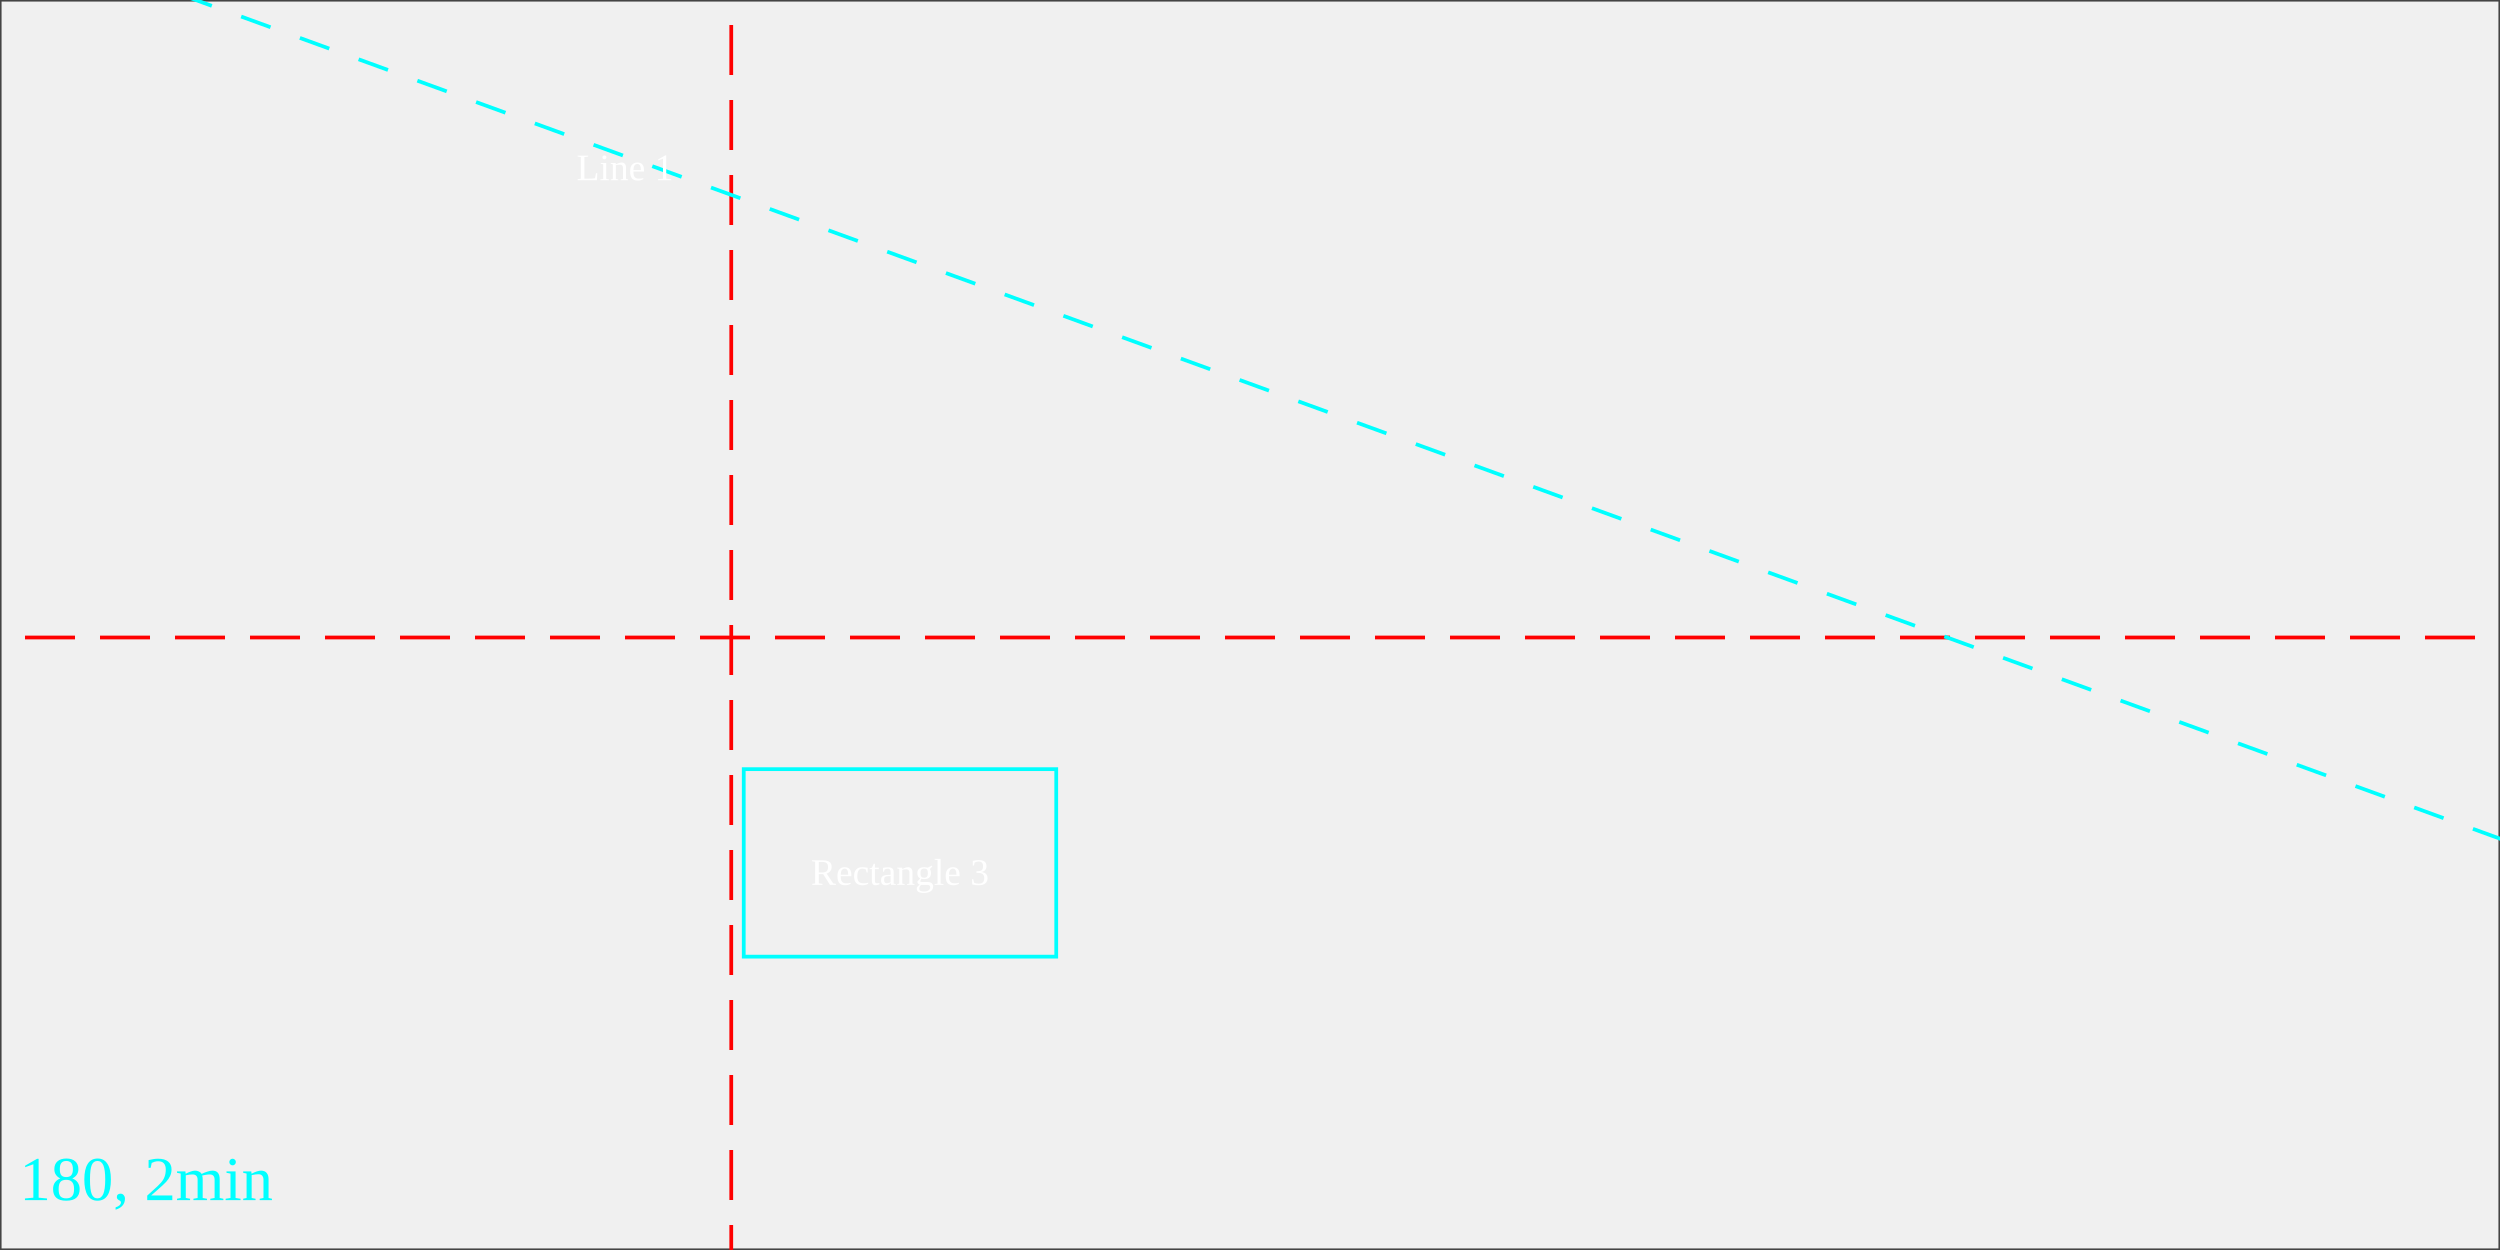
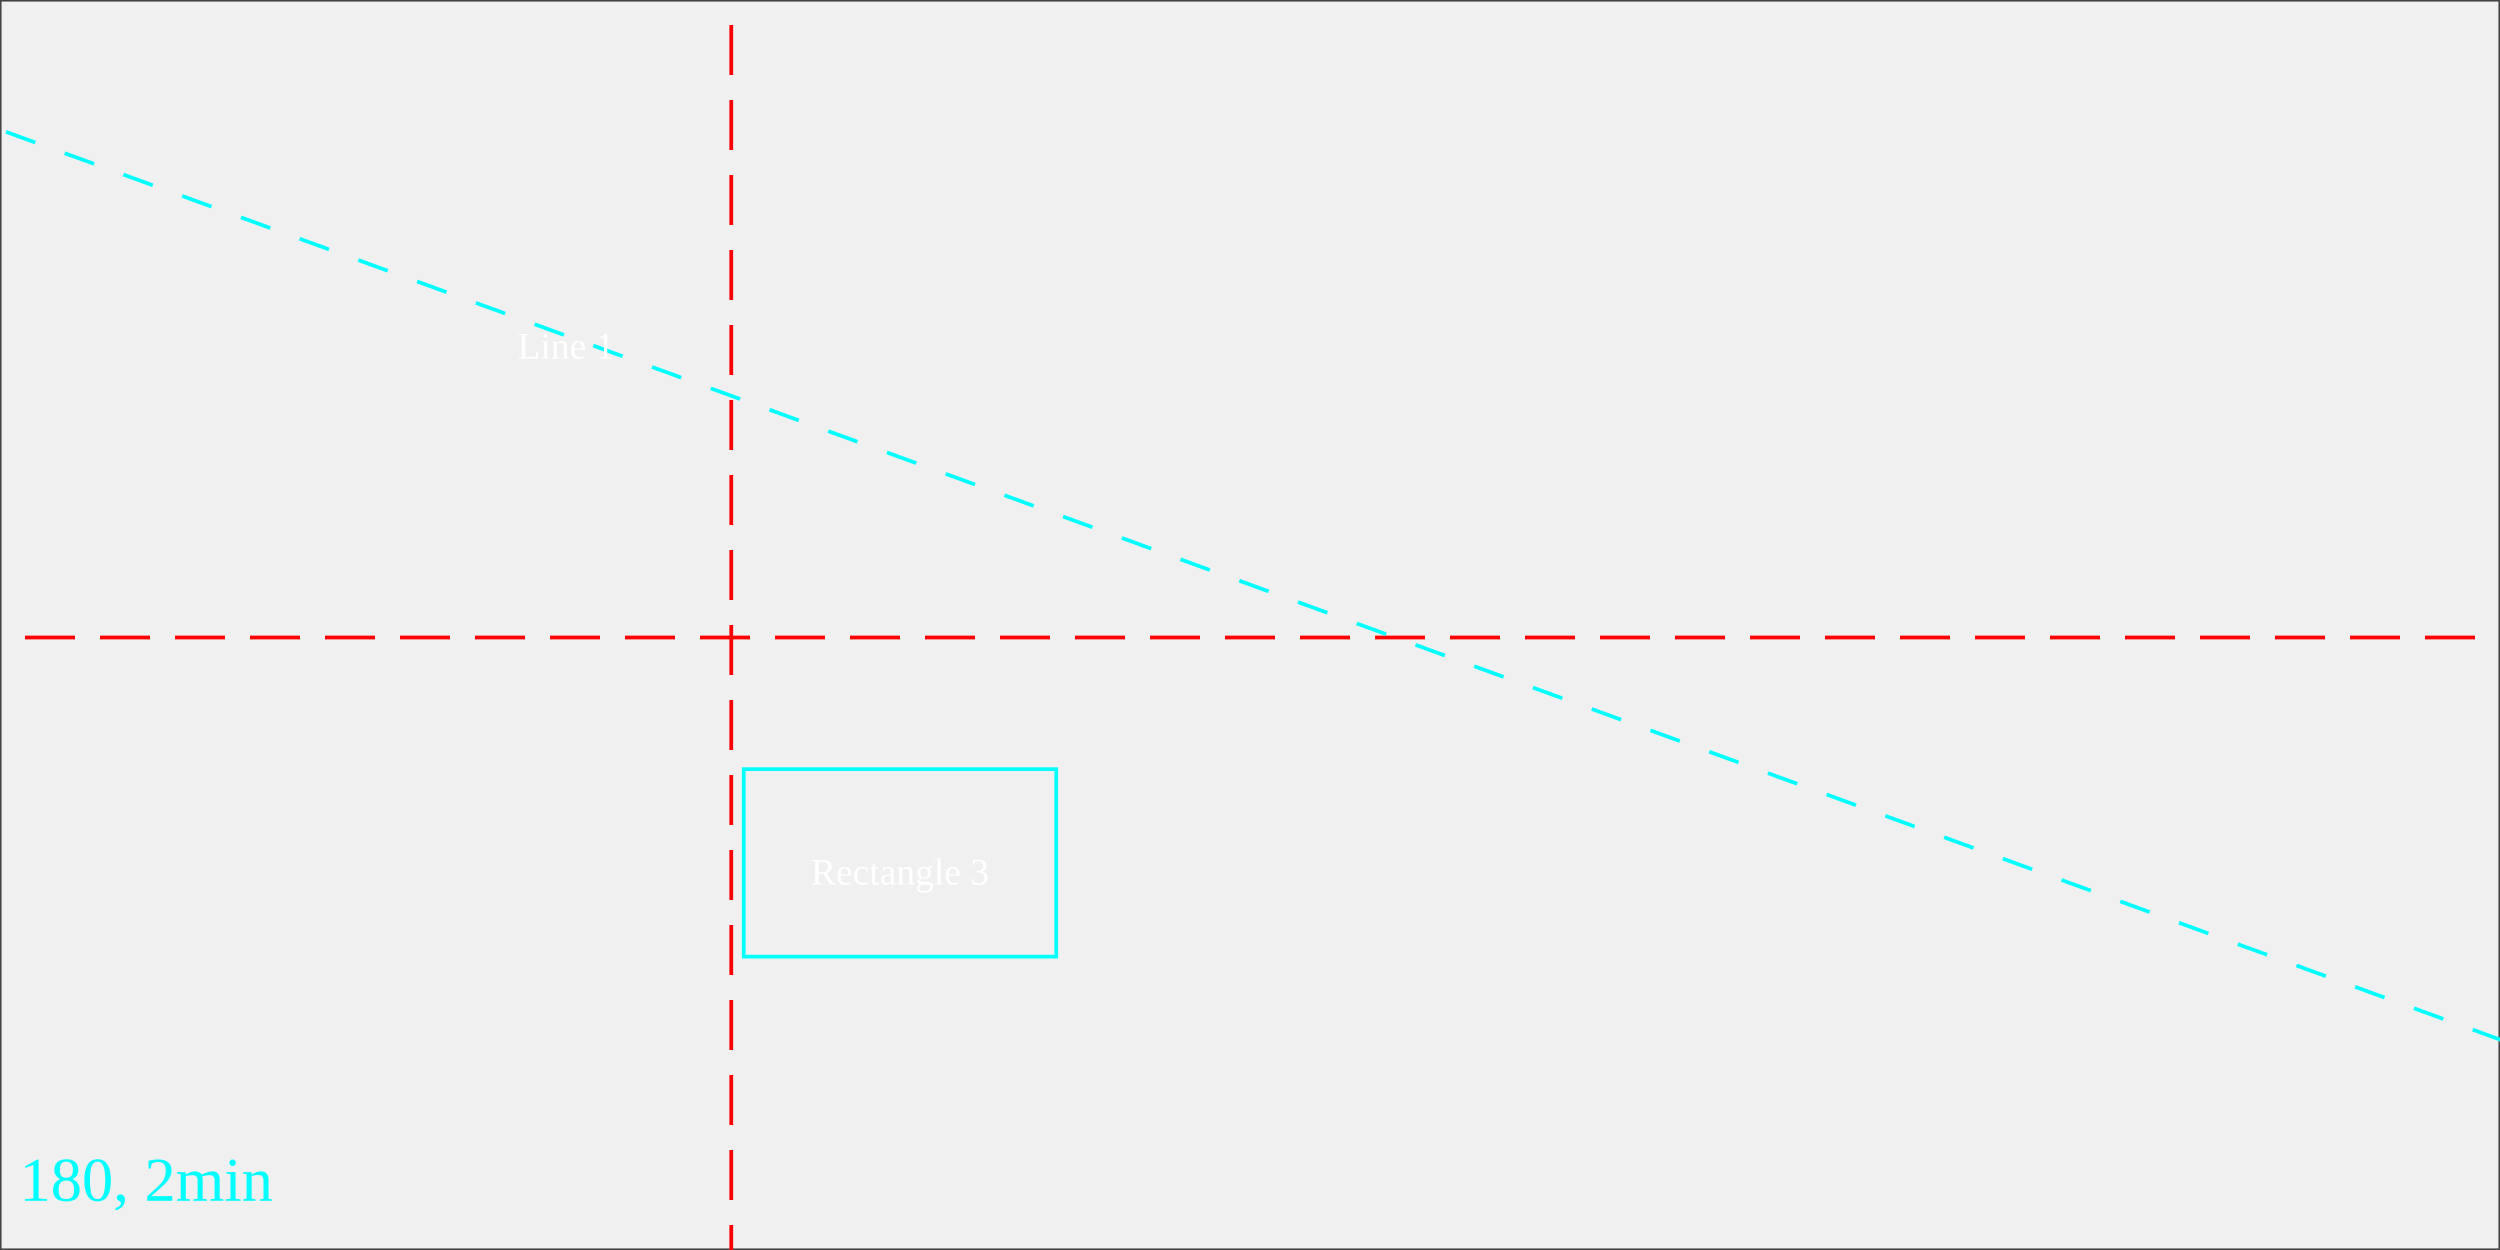
<svg xmlns="http://www.w3.org/2000/svg" viewBox="0 0 400 200" preserveAspectRatio="none">
  <rect width="400" height="200" fill="none" stroke-width="0.5" stroke="#444444" />
  <g>
    <line x1="-800" y1="102" x2="1200" y2="102" stroke-dasharray="8,4" stroke-width="0.6" stroke="#ff0000" />
    <line x1="117" y1="-800" x2="117" y2="1000" stroke-dasharray="8,4" stroke-width="0.6" stroke="#ff0000" />
    <g class="el-0">
      <g>
-         <line x1="-684.977" y1="-260.708" x2="884.977" y2="310.708" stroke-dasharray="5,5" stroke-width="0.6" stroke="#00ffff" />
-         <line x1="-684.977" y1="-260.708" x2="884.977" y2="310.708" stroke-opacity="0.001" stroke-width="6" stroke="#000000" pointer-events="stroke" style="cursor: grab;" />
-         <text font-size="6" fill="#ffffff" x="100" y="28.831" text-anchor="middle">
-           <tspan dy="0" x="100">Line 1</tspan>
+         <line x1="-694.42" y1="-232.002" x2="875.534" y2="339.415" stroke-dasharray="5,5" stroke-width="0.6" stroke="#00ffff" />
+         <line x1="-694.42" y1="-232.002" x2="875.534" y2="339.415" stroke-opacity="0.001" stroke-width="6" stroke="#000000" pointer-events="stroke" style="cursor: grab;" />
+         <text font-size="6" fill="#ffffff" x="90.557" y="57.372" text-anchor="middle">
+           <tspan dy="0" x="90.557">Line 1</tspan>
        </text>
      </g>
    </g>
    <g class="el-1">
      <g>
-         <text font-size="10" fill="#00ffff" x="3.117" y="192.02">
+         <text font-size="10" fill="#00ffff" x="3.117" y="192.134">
          <tspan dy="0" x="3.117">180, 2min</tspan>
        </text>
      </g>
    </g>
    <g class="el-2">
      <g>
        <rect width="50" height="30" x="118.998" y="123.064" fill="none" stroke-width="0.6" stroke="#00ffff" />
-         <text font-size="6" text-anchor="middle" fill="#ffffff" x="143.998" y="140.202" dominant-baseline="middle">
+         <text font-size="6" text-anchor="middle" fill="#ffffff" x="143.998" y="140.141" dominant-baseline="middle">
          <tspan dy="0" x="143.998">Rectangle 3</tspan>
        </text>
      </g>
    </g>
  </g>
</svg>
